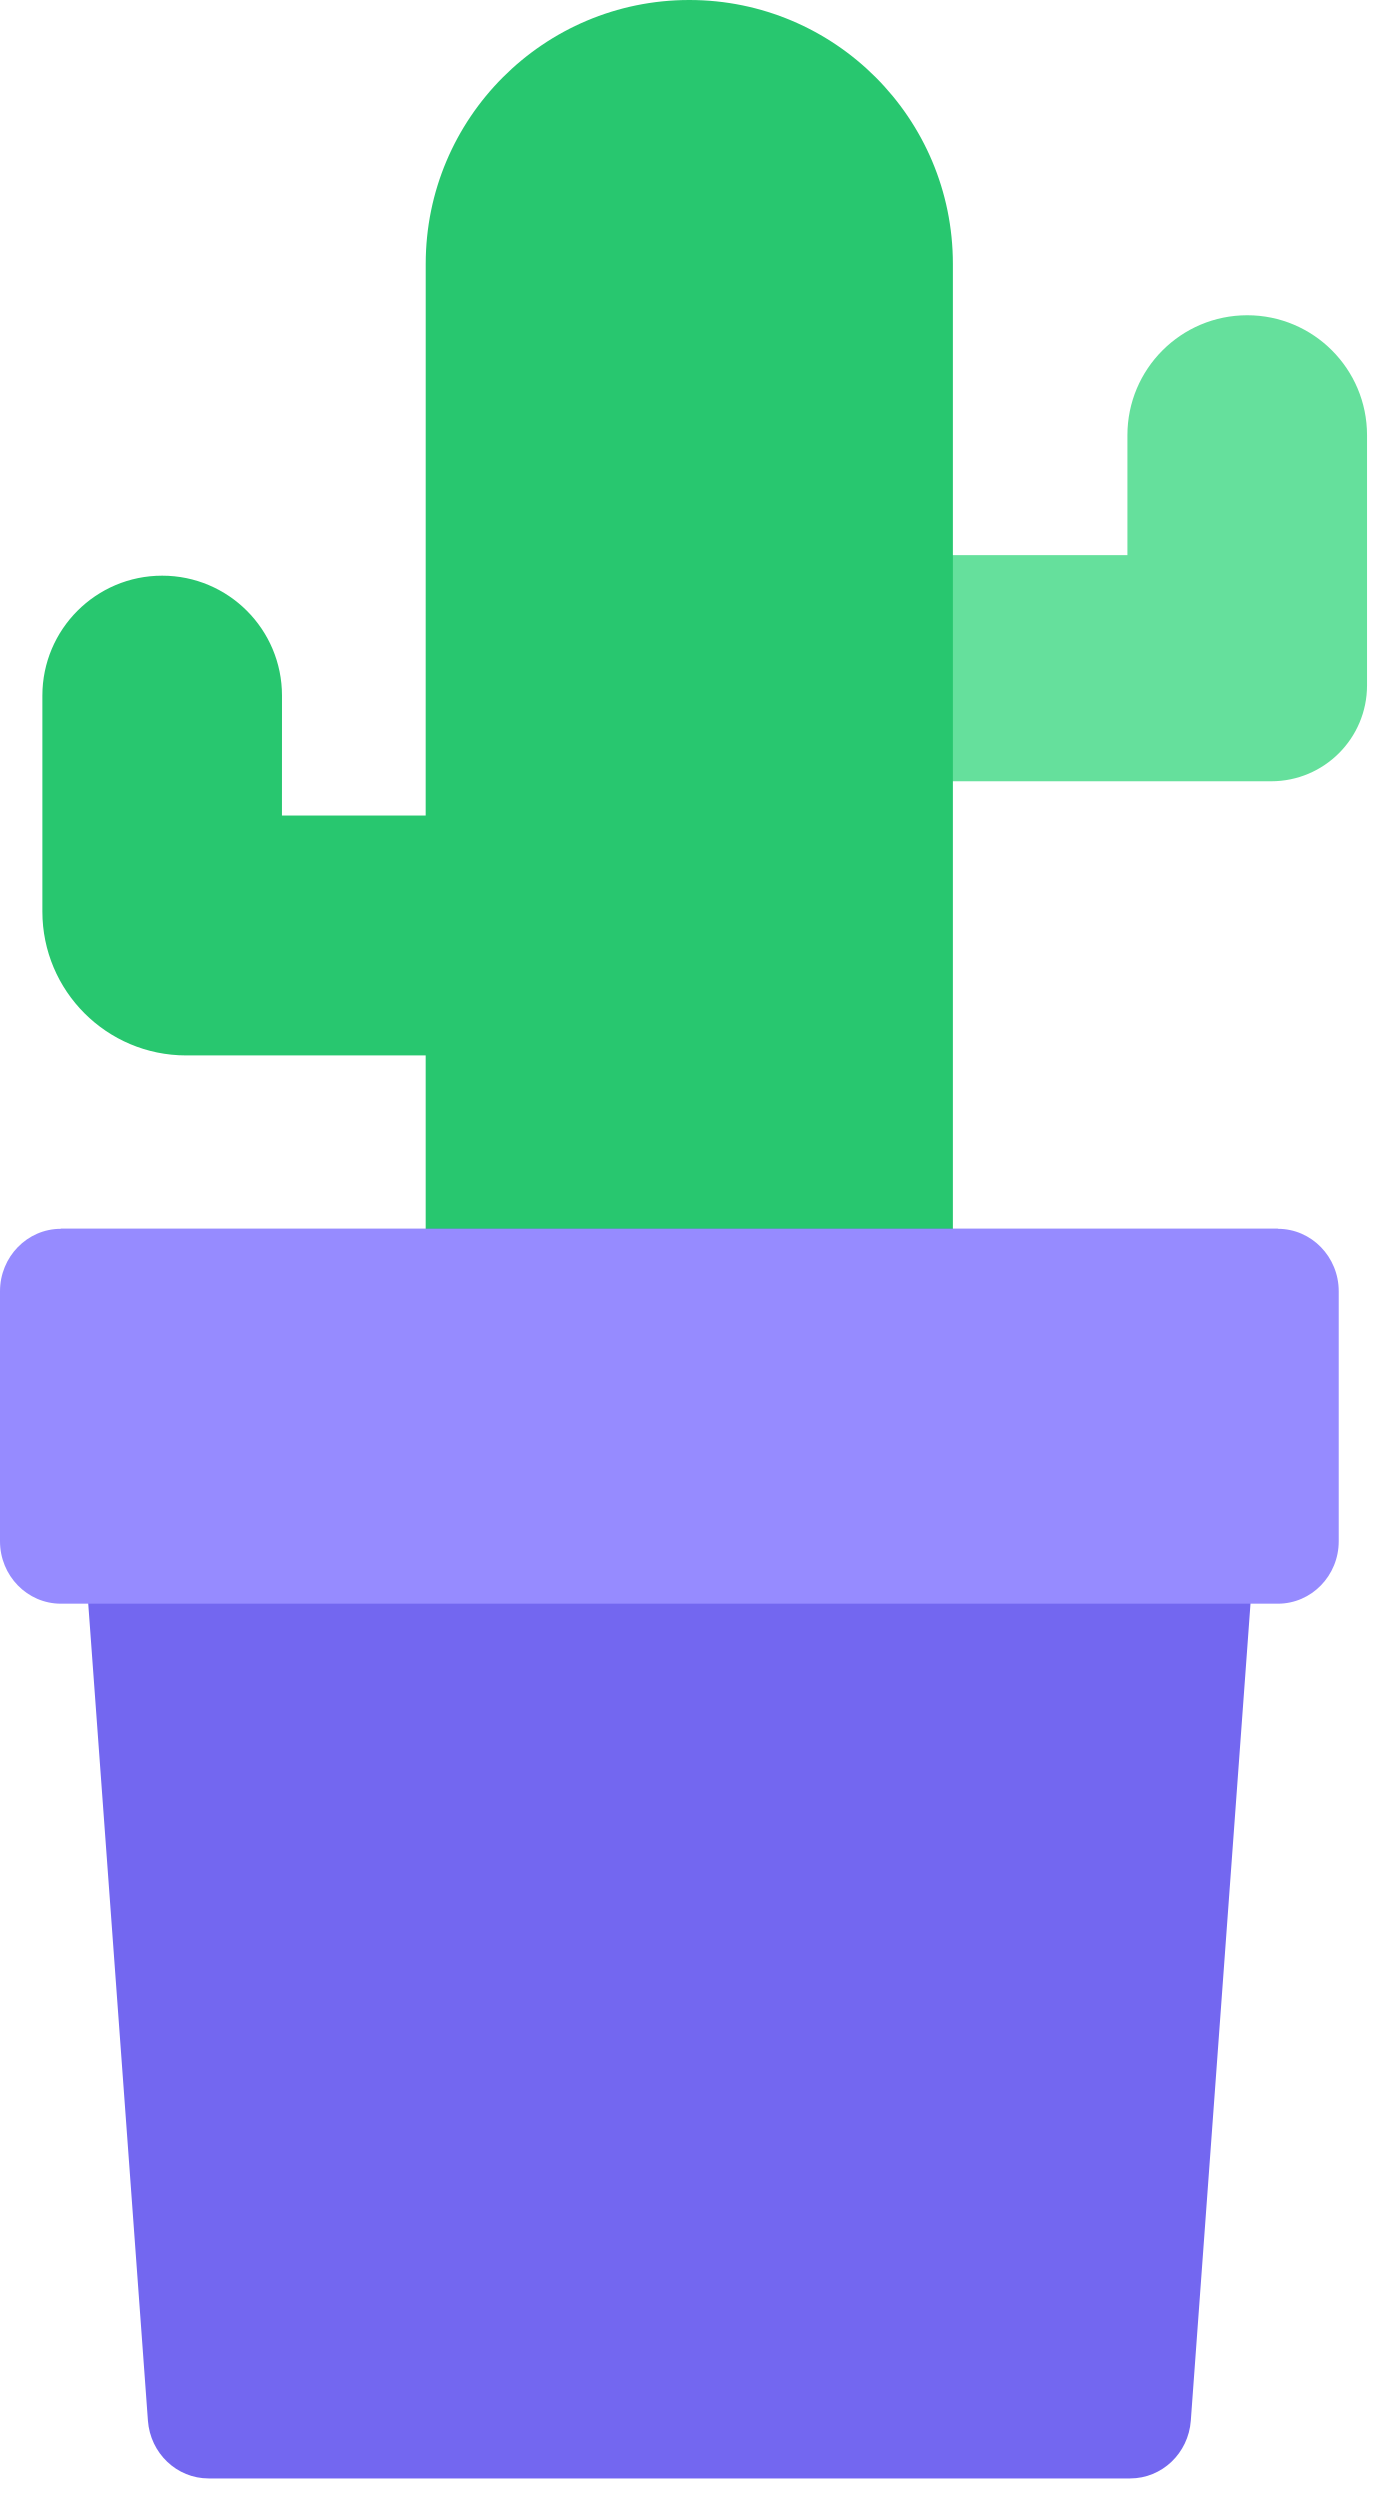
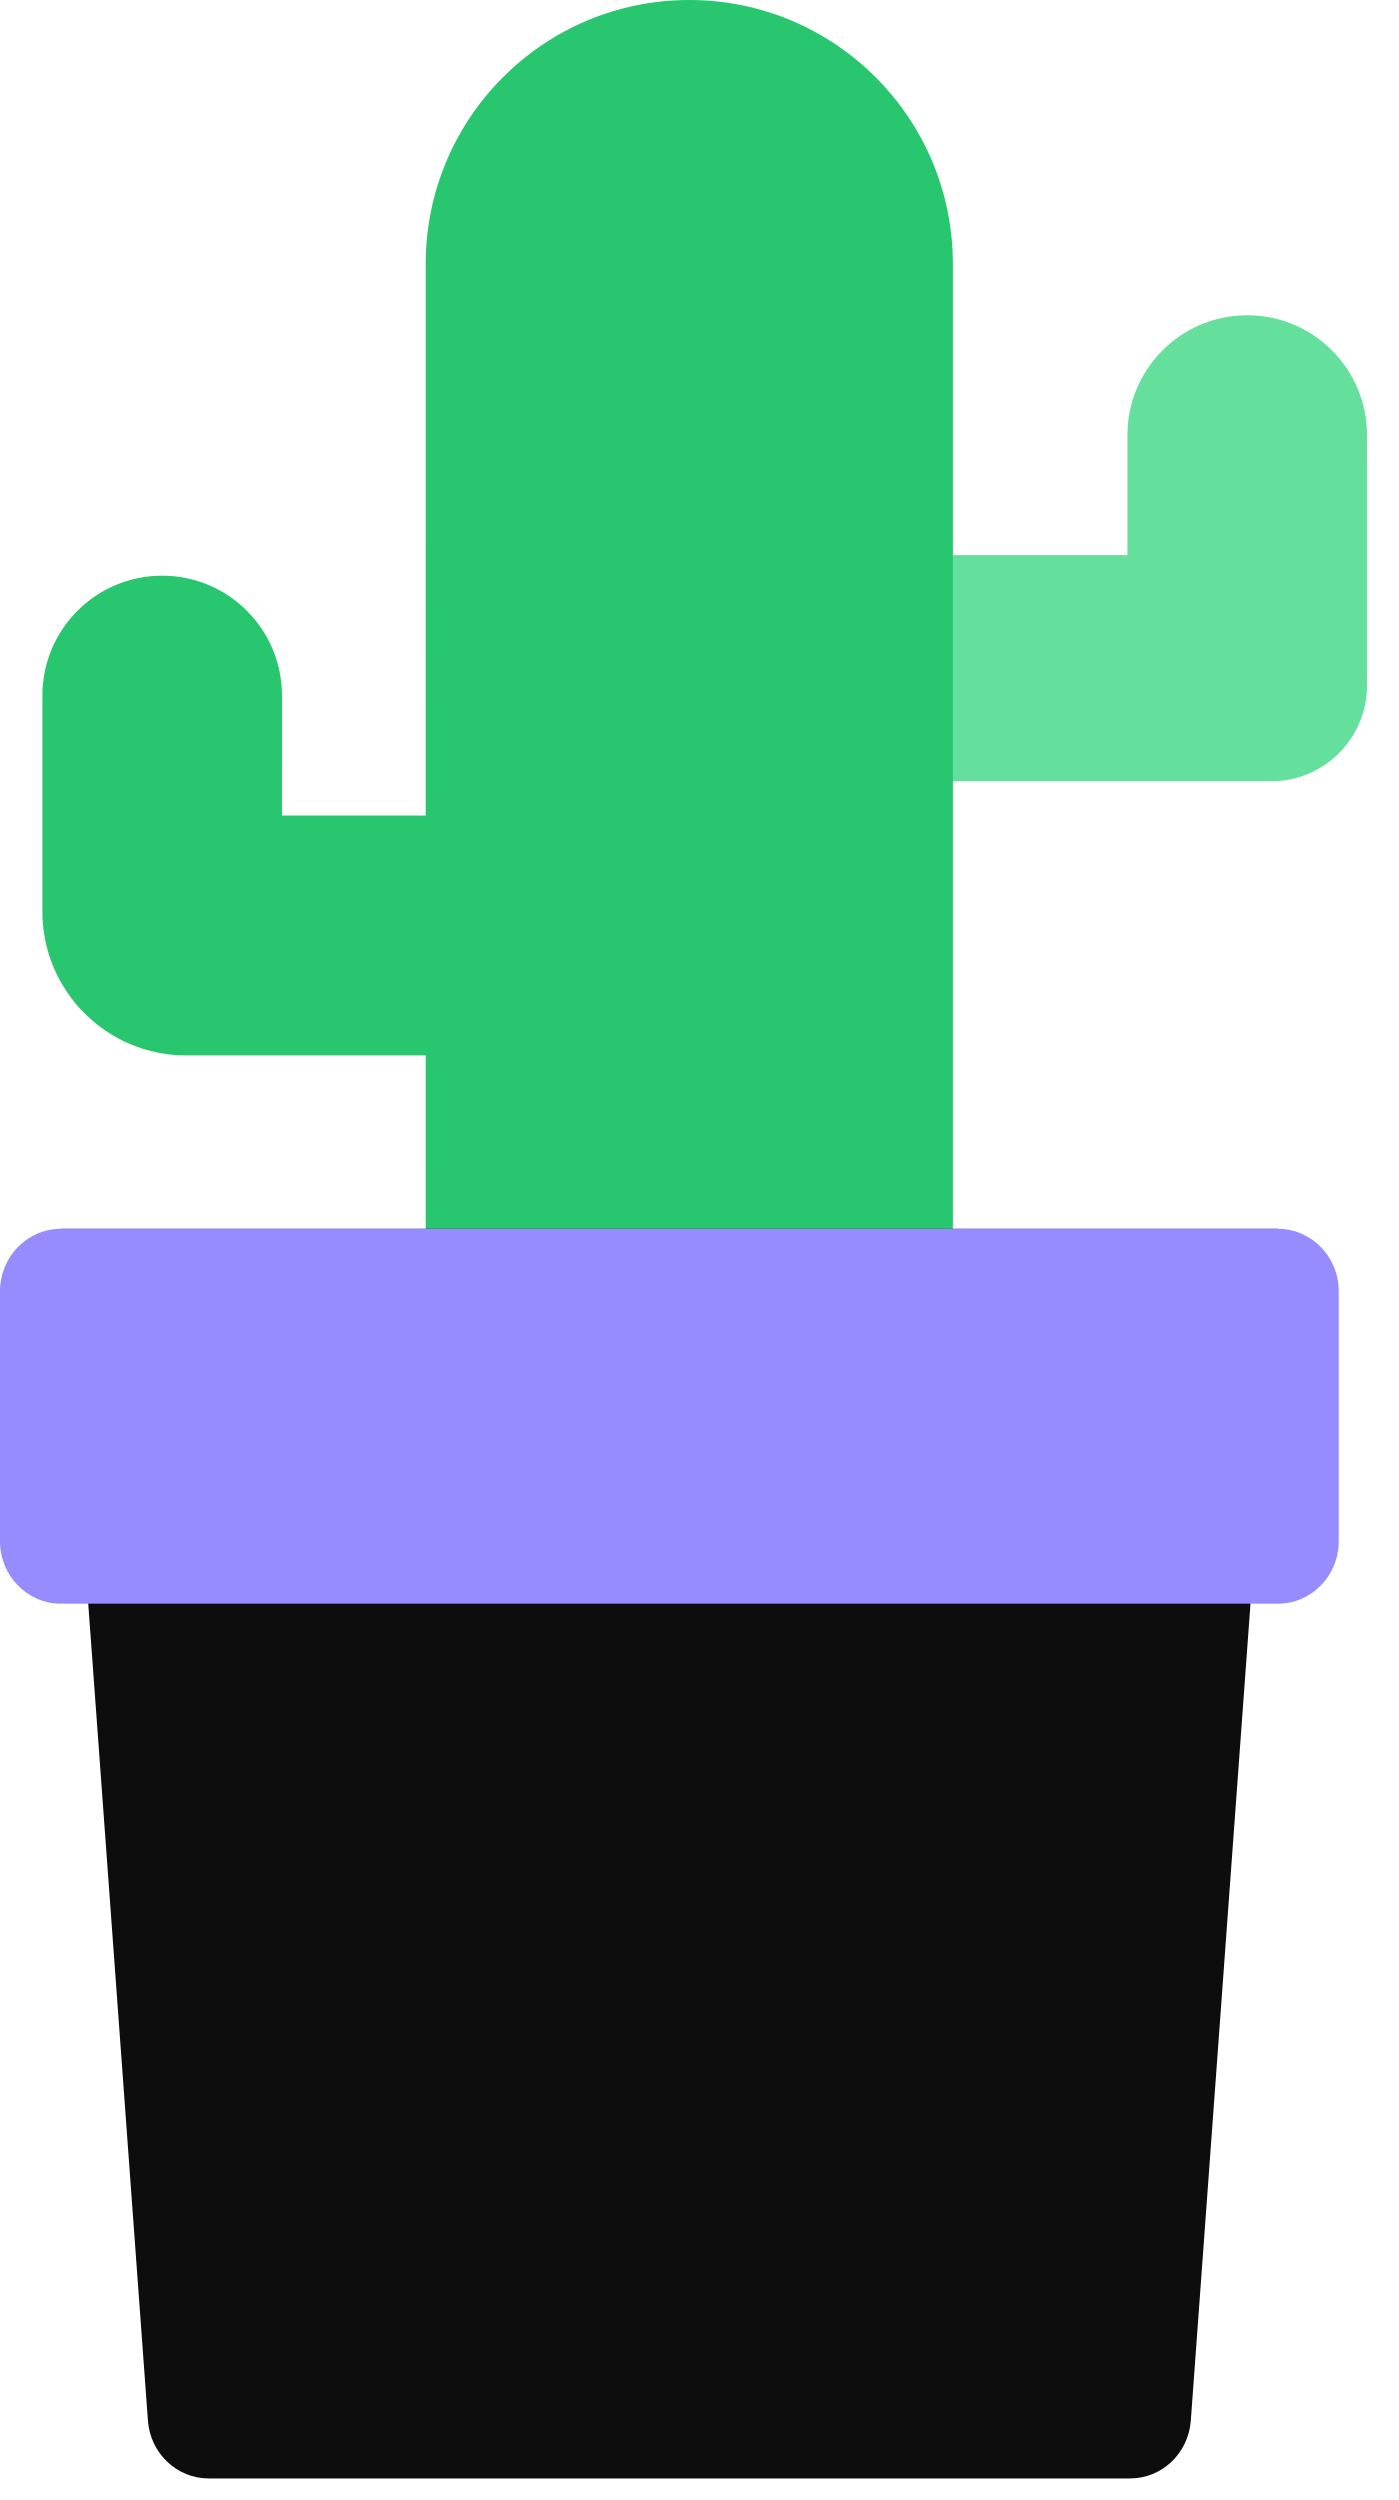
<svg xmlns="http://www.w3.org/2000/svg" width="33px" height="59px" viewBox="0 0 33 59" version="1.1">
  <g id="📝-Pages-New" stroke="none" stroke-width="1" fill="none" fill-rule="evenodd">
    <g id="Pricing" transform="translate(-513, -454)">
      <g id="Pricing-Card" transform="translate(383, 375)">
        <g id="Pot4" transform="translate(130, 79)">
          <g id="Group-33" transform="translate(1, 0)">
            <path d="M18.822,18.438 L18.822,13.101 L25.607,13.101 L25.607,10.271 C25.607,8.707 26.873,7.44 28.435,7.44 C29.996,7.44 31.262,8.707 31.262,10.271 L31.262,16.174 C31.262,17.425 30.249,18.438 29,18.438 L18.822,18.438 Z" id="Path" fill="#65E09C" />
            <path d="M4.74518975e-13,21.512 L4.74518975e-13,16.417 C4.74518975e-13,14.853 1.266,13.586 2.827,13.586 C4.389,13.586 5.655,14.853 5.655,16.417 L5.654,19.247 L9.046,19.247 L9.047,6.227 C9.047,2.788 11.832,1.92988482e-13 15.267,1.92988482e-13 C18.703,1.92988482e-13 21.488,2.788 21.488,6.227 L21.488,38.494 L9.047,38.494 L9.046,24.907 L3.393,24.908 C1.519,24.908 4.74518975e-13,23.387 4.74518975e-13,21.512 Z" id="Path" fill="#28C76F" />
          </g>
          <g id="Group-34" transform="translate(0, 29)">
-             <path d="M1.436,0 L30.158,0 L28.103,28.127 C28.047,28.896 27.423,29.491 26.671,29.491 L4.923,29.491 C4.171,29.491 3.547,28.896 3.491,28.127 L1.436,0 Z" id="Rectangle" fill="#7367F0" />
+             <path d="M1.436,0 L30.158,0 L28.103,28.127 C28.047,28.896 27.423,29.491 26.671,29.491 L4.923,29.491 C4.171,29.491 3.547,28.896 3.491,28.127 L1.436,0 Z" id="Rectangle" fill="#0d0d0d" />
            <path d="M1.436,0 L30.158,0 C30.951,0 31.594,0.66 31.594,1.475 L31.594,7.373 C31.594,8.187 30.951,8.847 30.158,8.847 L1.436,8.847 C0.643,8.847 0,8.187 0,7.373 L0,1.475 C0,0.66 0.643,0 1.436,0 Z" id="Rectangle" fill="#968BFF" />
          </g>
        </g>
      </g>
    </g>
  </g>
</svg>
